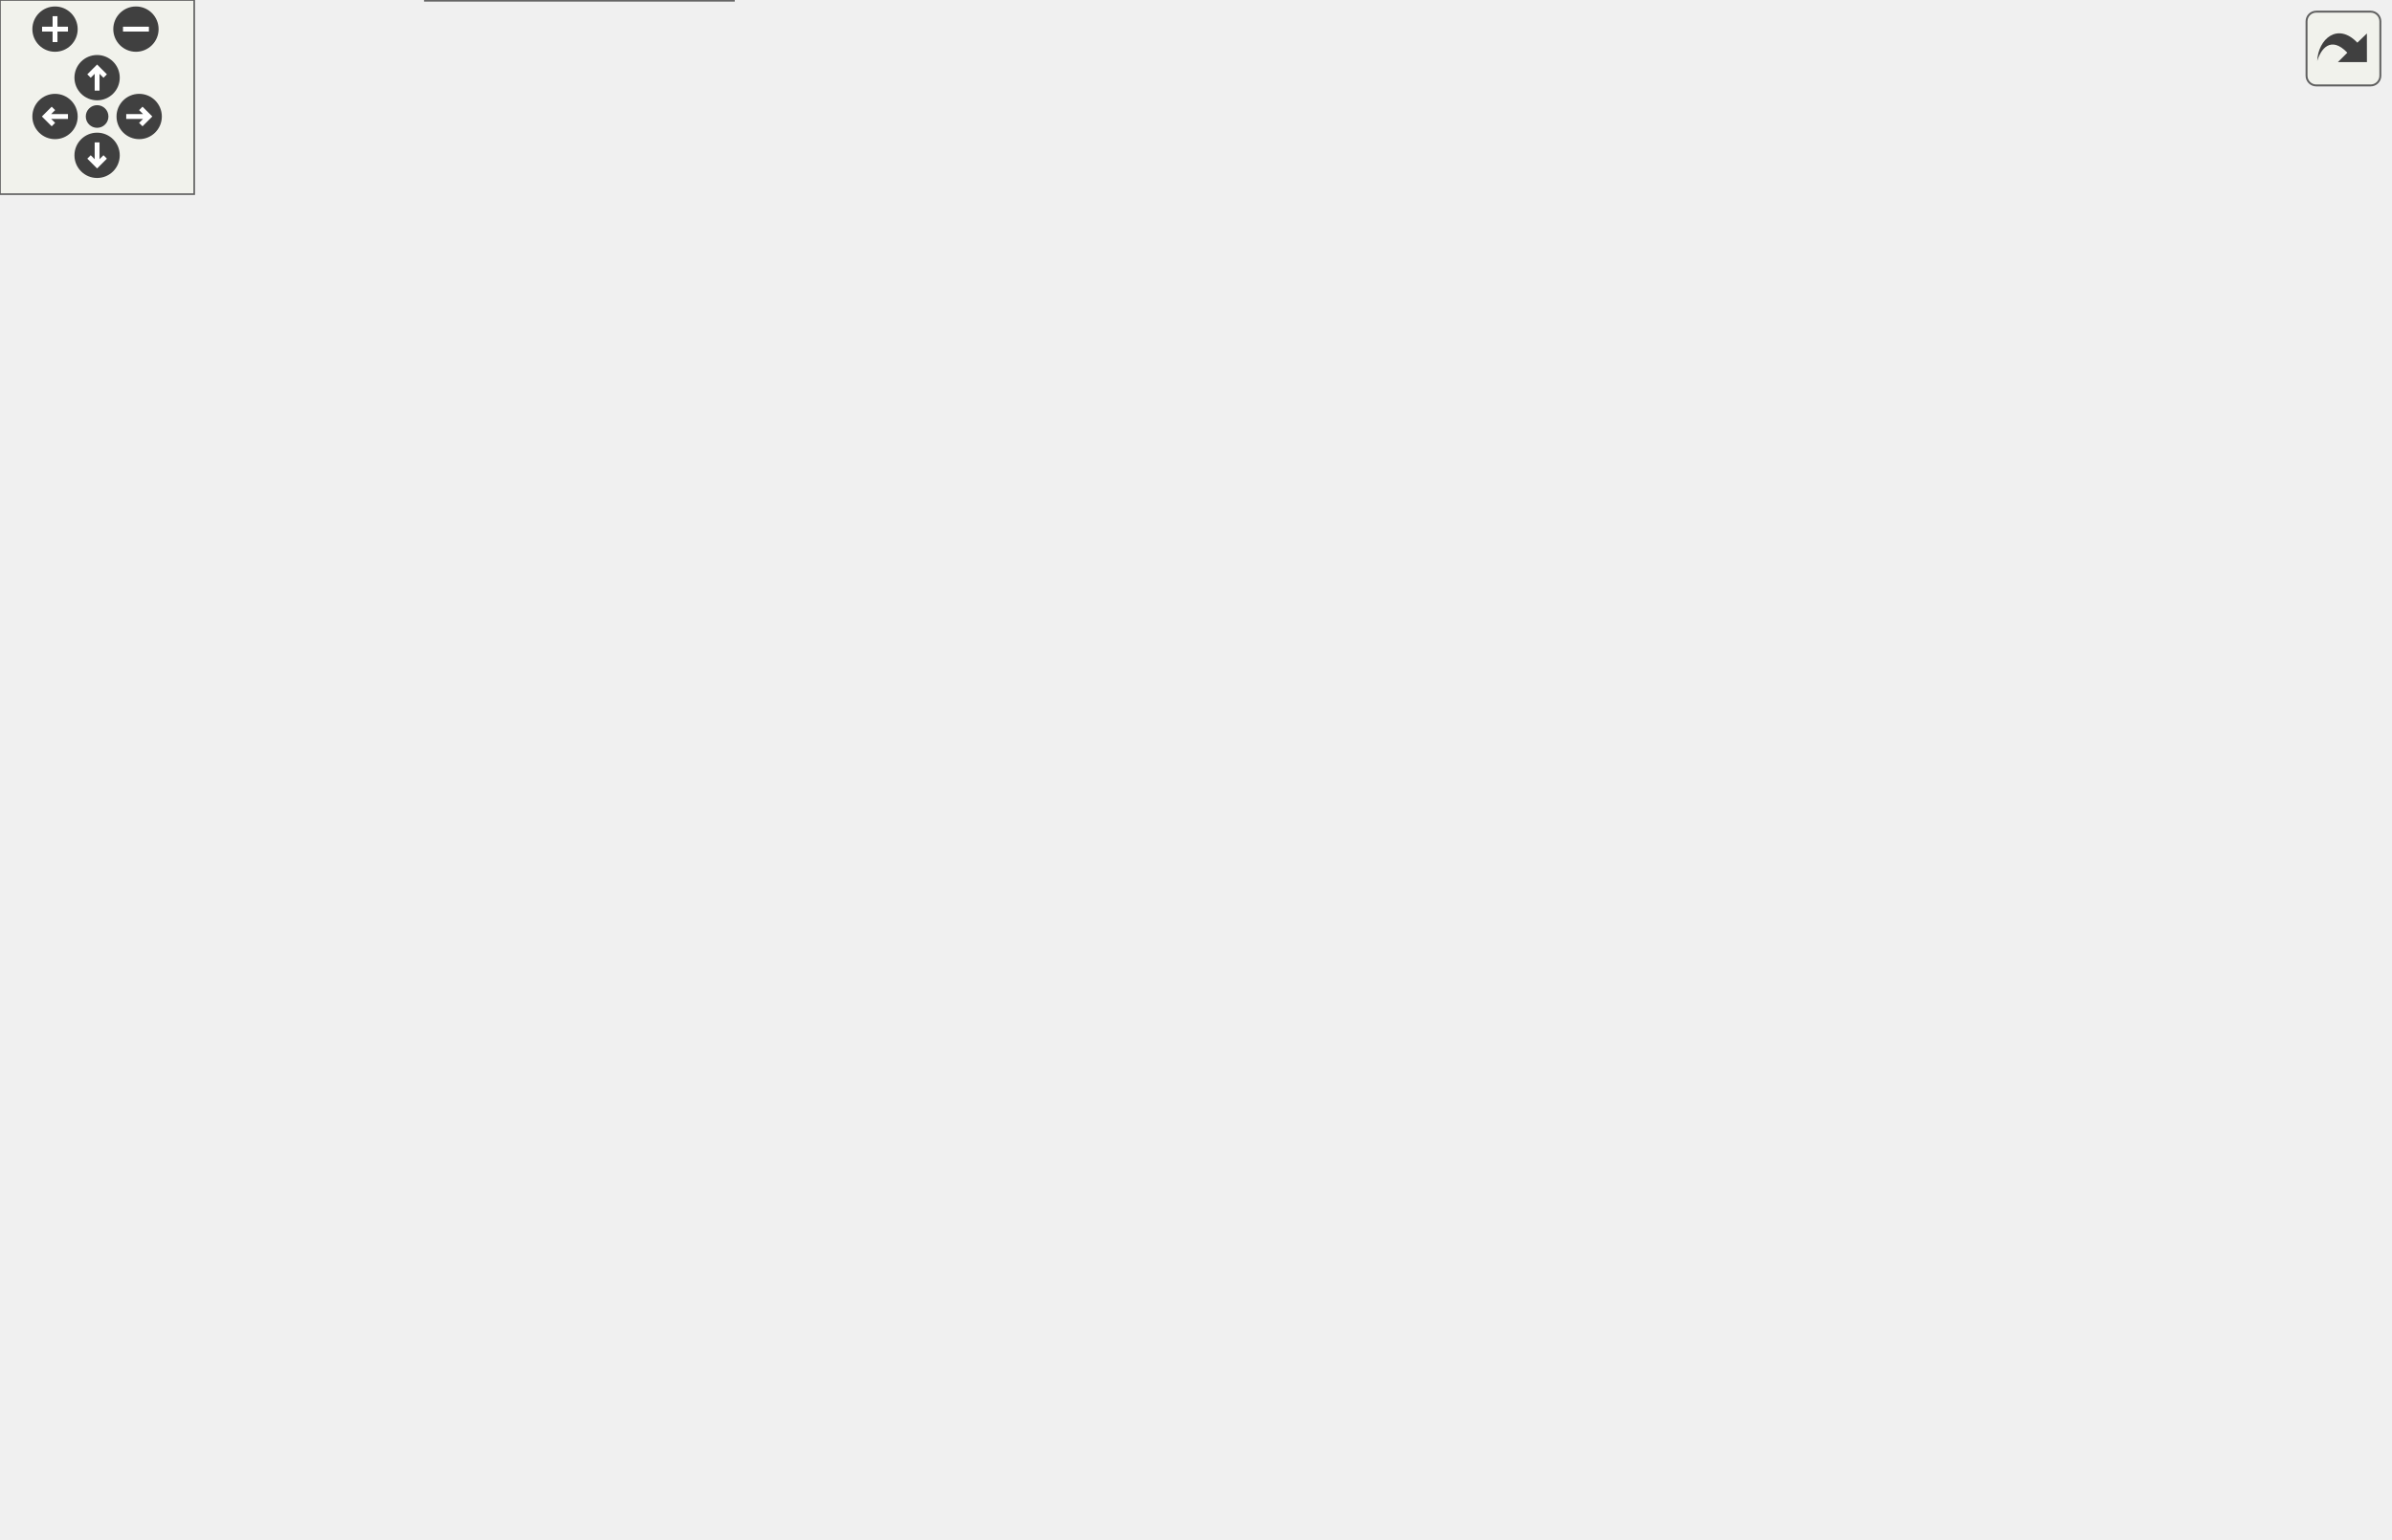
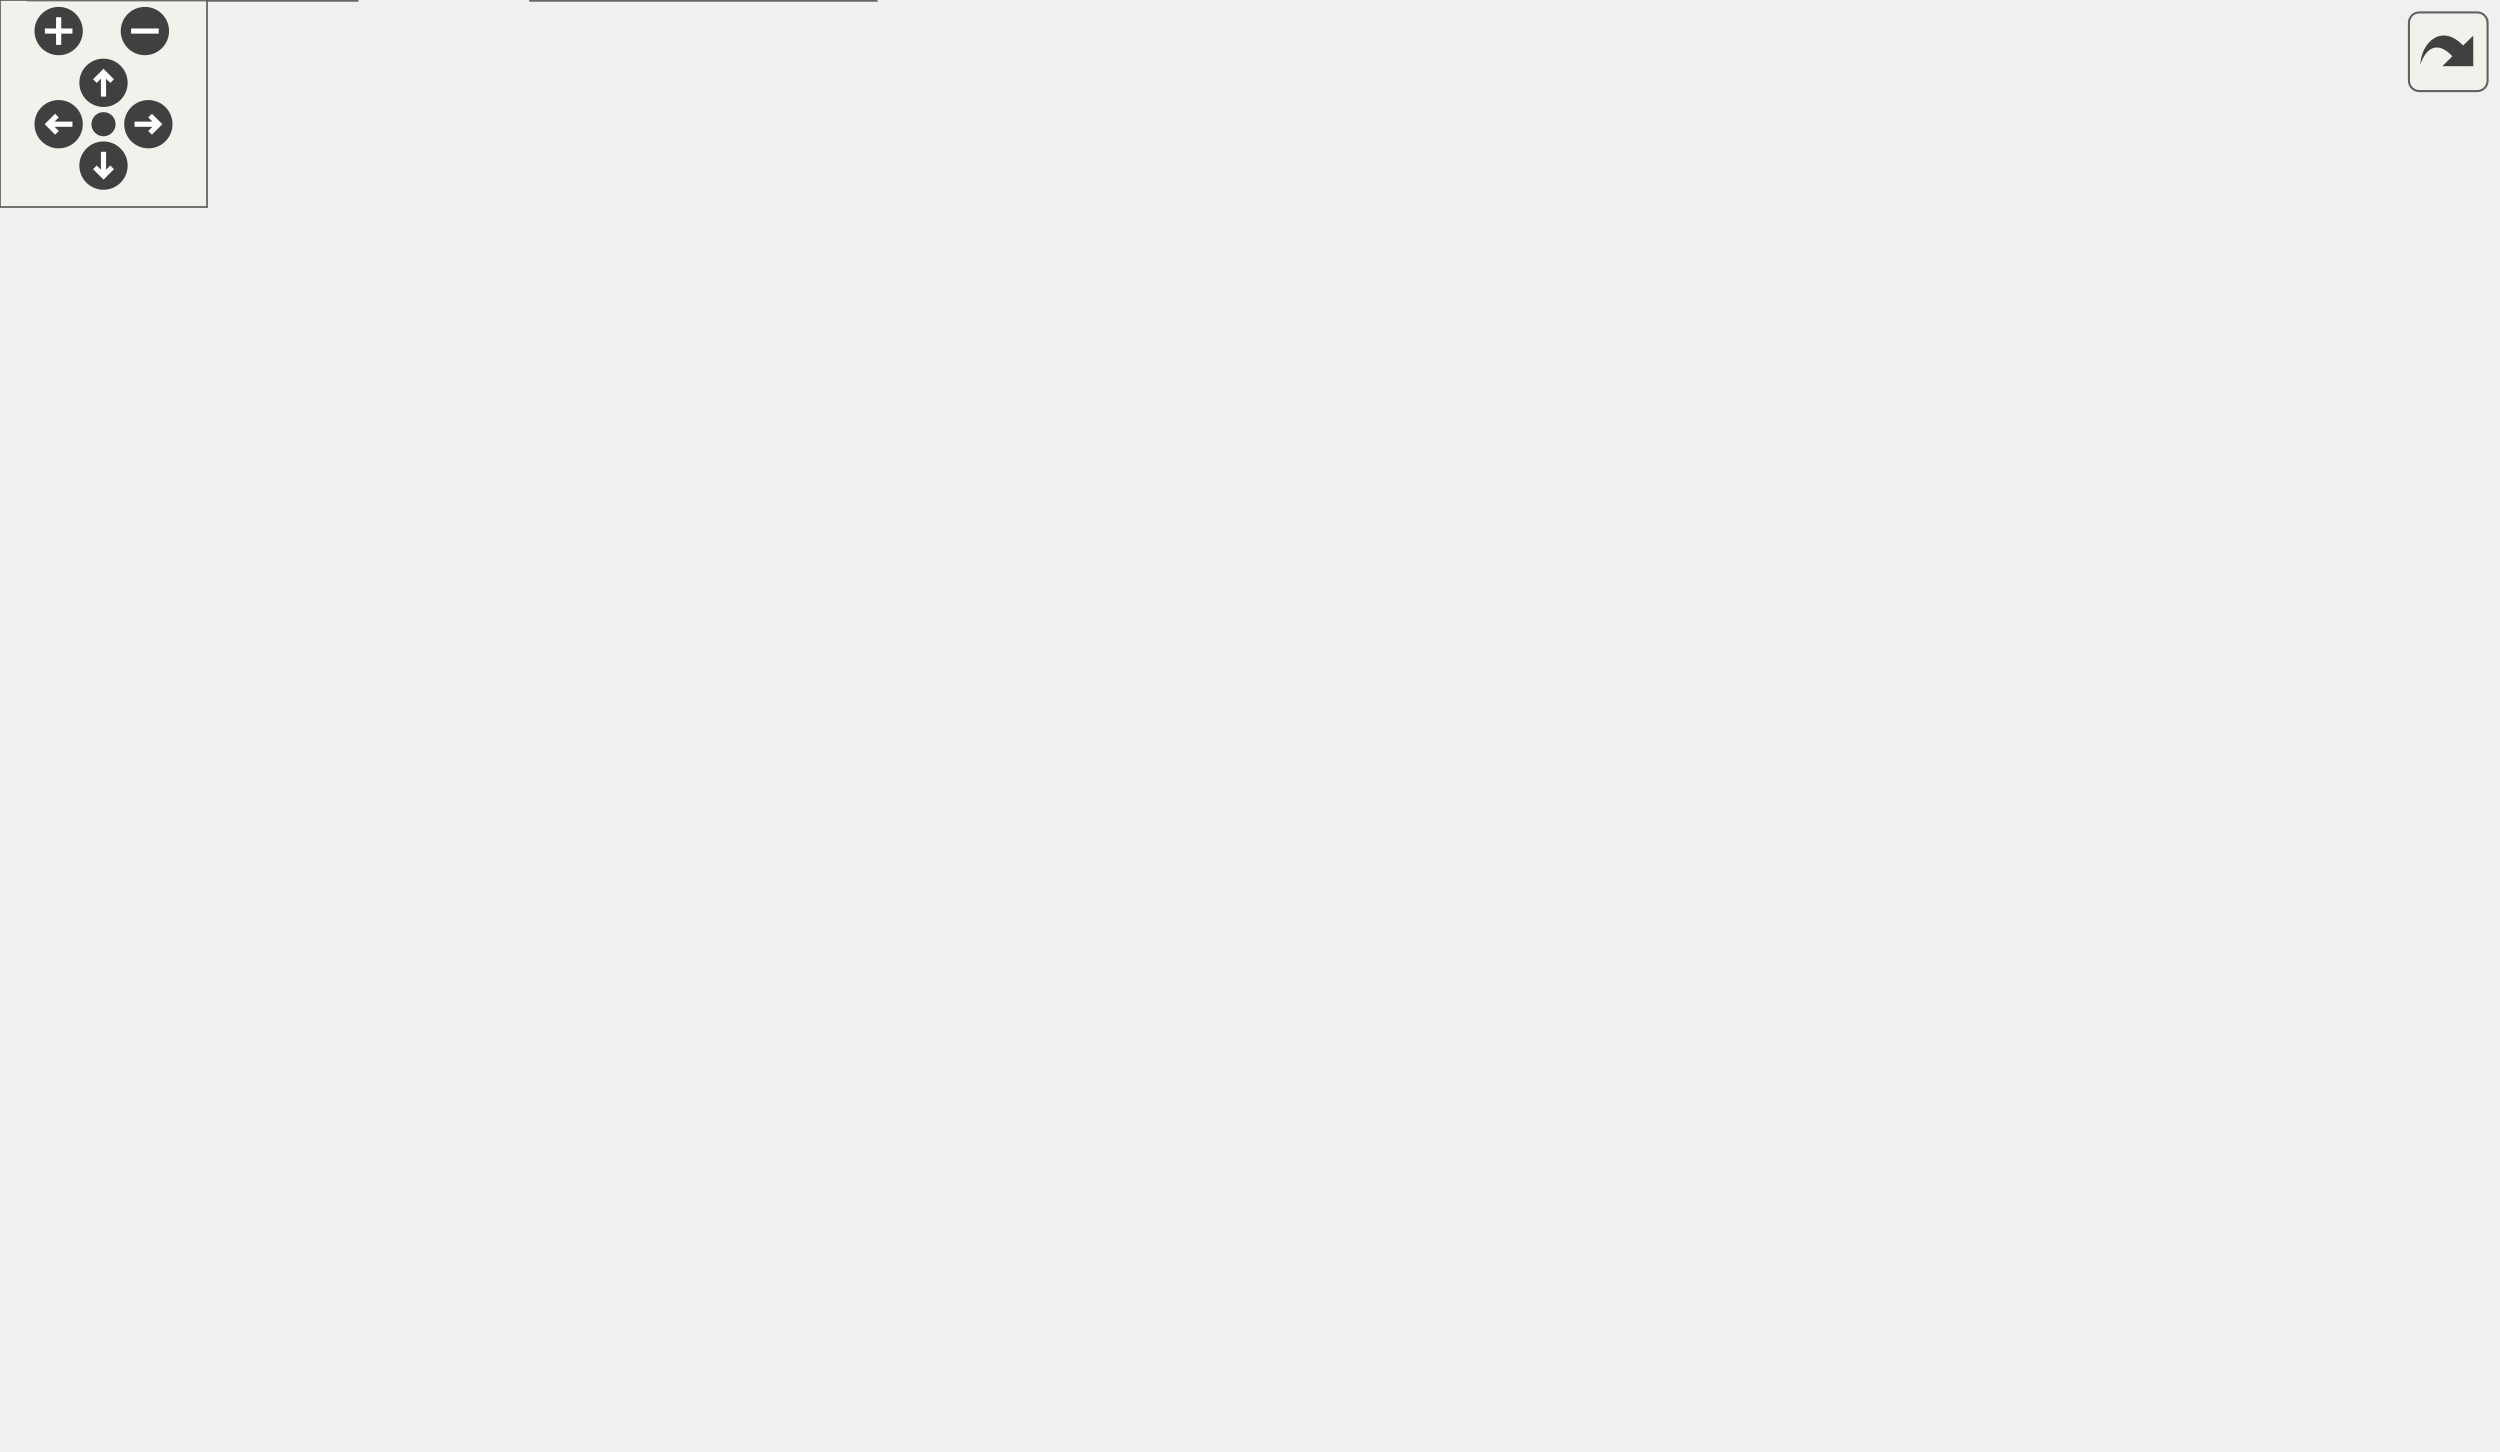
<svg xmlns="http://www.w3.org/2000/svg" xmlns:xlink="http://www.w3.org/1999/xlink" id="main" version="1.1" xml:space="preserve">
  <style type="text/css">
.edge:hover path { stroke: red; }
.edge:hover polygon { stroke: red; fill: red; }
</style>
  <defs>
    <circle id="rim" cx="0" cy="0" r="7" />
    <circle id="rim2" cx="0" cy="0" r="3.5" />
    <g id="zoomPlus">
      <use xlink:href="#rim" fill="#404040">
        <set attributeName="fill" to="#808080" begin="zoomplus.mouseover" end="zoomplus.mouseout" />
      </use>
      <path d="M-4,0h8M0,-4v8" fill="none" stroke="white" stroke-width="1.5" pointer-events="none" />
    </g>
    <g id="zoomMin">
      <use xlink:href="#rim" fill="#404040">
        <set attributeName="fill" to="#808080" begin="zoomminus.mouseover" end="zoomminus.mouseout" />
      </use>
      <path d="M-4,0h8" fill="none" stroke="white" stroke-width="1.5" pointer-events="none" />
    </g>
    <g id="dirArrow">
      <path fill="none" stroke="white" stroke-width="1.5" d="M0,-3.0v7 M-2.5,-0.5L0,-3.0L2.5,-0.5" />
    </g>
    <g id="resetDef">
      <use xlink:href="#rim2" fill="#404040">
        <set attributeName="fill" to="#808080" begin="reset.mouseover" end="reset.mouseout" />
      </use>
    </g>
  </defs>
  <svg id="graph" class="graph">
    <g id="viewport">
      <g id="node1" class="node">
        <g id="a_node1">
          <a xlink:title=" ">
-             <polygon fill="#999999" stroke="#666666" points="376.5,-415 241.5,-415 241.5,-385 376.5,-385 376.5,-415" />
-             <text text-anchor="start" x="249.5" y="-403" font-family="Helvetica,sans-Serif" font-size="10.00">src/data_analyze/strings</text>
-             <text text-anchor="middle" x="309" y="-392" font-family="Helvetica,sans-Serif" font-size="10.00">/FMC_chars.c</text>
+             <polygon fill="#999999" stroke="#666666" points="362.38,-360 227.38,-360 227.38,-330 362.38,-330 362.38,-360" />
+             <text text-anchor="start" x="235.38" y="-348" font-family="Helvetica,sans-Serif" font-size="10.00">src/data_analyze/strings</text>
+             <text text-anchor="middle" x="294.88" y="-337" font-family="Helvetica,sans-Serif" font-size="10.00">/FMC_chars.c</text>
          </a>
        </g>
      </g>
      <g id="node2" class="node">
        <g id="a_node2">
          <a xlink:href="../../d9/db5/FMC__strings_8h.html" target="_top" xlink:title=" ">
-             <polygon fill="white" stroke="#666666" points="352,-349 266,-349 266,-330 352,-330 352,-349" />
-             <text text-anchor="middle" x="309" y="-337" font-family="Helvetica,sans-Serif" font-size="10.00">FMC_strings.h</text>
+             <polygon fill="white" stroke="#666666" points="337.88,-294 251.88,-294 251.88,-275 337.88,-275 337.88,-294" />
+             <text text-anchor="middle" x="294.88" y="-282" font-family="Helvetica,sans-Serif" font-size="10.00">FMC_strings.h</text>
          </a>
        </g>
      </g>
      <g id="edge1" class="edge">
-         <path fill="none" stroke="#63b8ff" d="M309,-384.84C309,-377.21 309,-367.7 309,-359.45" />
-         <polygon fill="#63b8ff" stroke="#63b8ff" points="312.5,-359.27 309,-349.27 305.5,-359.27 312.5,-359.27" />
+         <path fill="none" stroke="#63b8ff" d="M294.88,-329.84C294.88,-322.21 294.88,-312.7 294.88,-304.45" />
+         <polygon fill="#63b8ff" stroke="#63b8ff" points="298.38,-304.27 294.88,-294.27 291.38,-304.27 298.38,-304.27" />
      </g>
      <g id="node3" class="node">
        <g id="a_node3">
          <a xlink:href="../../d9/de1/FMC__general_8h.html" target="_top" xlink:title=" ">
-             <polygon fill="white" stroke="#666666" points="382.5,-294 235.5,-294 235.5,-275 382.5,-275 382.5,-294" />
-             <text text-anchor="middle" x="309" y="-282" font-family="Helvetica,sans-Serif" font-size="10.00">../../general/FMC_general.h</text>
+             <polygon fill="white" stroke="#666666" points="368.38,-239 221.38,-239 221.38,-220 368.38,-220 368.38,-239" />
+             <text text-anchor="middle" x="294.88" y="-227" font-family="Helvetica,sans-Serif" font-size="10.00">../../general/FMC_general.h</text>
          </a>
        </g>
      </g>
      <g id="edge2" class="edge">
-         <path fill="none" stroke="#63b8ff" d="M309,-329.75C309,-322.8 309,-312.85 309,-304.13" />
-         <polygon fill="#63b8ff" stroke="#63b8ff" points="312.5,-304.09 309,-294.09 305.5,-304.09 312.5,-304.09" />
+         <path fill="none" stroke="#63b8ff" d="M294.88,-274.75C294.88,-267.8 294.88,-257.85 294.88,-249.13" />
+         <polygon fill="#63b8ff" stroke="#63b8ff" points="298.38,-249.09 294.88,-239.09 291.38,-249.09 298.38,-249.09" />
      </g>
      <g id="node4" class="node">
        <g id="a_node4">
          <a xlink:href="../../d0/d28/FMC__macros_8h.html" target="_top" xlink:title=" ">
-             <polygon fill="white" stroke="#666666" points="295.5,-129 140.5,-129 140.5,-110 295.5,-110 295.5,-129" />
-             <text text-anchor="middle" x="218" y="-117" font-family="Helvetica,sans-Serif" font-size="10.00">preprocessor/FMC_macros.h</text>
+             <polygon fill="white" stroke="#666666" points="281.38,-74 126.38,-74 126.38,-55 281.38,-55 281.38,-74" />
+             <text text-anchor="middle" x="203.88" y="-62" font-family="Helvetica,sans-Serif" font-size="10.00">preprocessor/FMC_macros.h</text>
          </a>
        </g>
      </g>
      <g id="edge3" class="edge">
-         <path fill="none" stroke="#63b8ff" d="M382.81,-281.88C425.18,-277.68 477.44,-266.59 516,-239 545.29,-218.05 572.71,-192.11 549,-165 517.97,-129.52 392.88,-121.16 305.7,-119.78" />
-         <polygon fill="#63b8ff" stroke="#63b8ff" points="305.57,-116.28 295.53,-119.65 305.48,-123.28 305.57,-116.28" />
+         <path fill="none" stroke="#63b8ff" d="M368.69,-226.88C411.06,-222.68 463.32,-211.59 501.88,-184 531.17,-163.05 558.59,-137.11 534.88,-110 503.85,-74.52 378.76,-66.16 291.58,-64.78" />
+         <polygon fill="#63b8ff" stroke="#63b8ff" points="291.45,-61.28 281.41,-64.65 291.36,-68.28 291.45,-61.28" />
      </g>
      <g id="node5" class="node">
        <g id="a_node5">
          <a xlink:href="../../d7/dff/FMC__platform_8h.html" target="_top" xlink:title=" ">
-             <polygon fill="white" stroke="#666666" points="226.5,-19 131.5,-19 131.5,0 226.5,0 226.5,-19" />
-             <text text-anchor="middle" x="179" y="-7" font-family="Helvetica,sans-Serif" font-size="10.00">FMC_platform.h</text>
-           </a>
-         </g>
-       </g>
-       <g id="edge8" class="edge">
-         <path fill="none" stroke="#63b8ff" d="M235.42,-277.6C189.92,-271.9 131.21,-260.75 83,-239 40.66,-219.9 0,-221.95 0,-175.5 0,-175.5 0,-175.5 0,-118.5 0,-60.88 68.85,-33.19 121.15,-20.47" />
-         <polygon fill="#63b8ff" stroke="#63b8ff" points="122.07,-23.85 131.03,-18.19 120.5,-17.02 122.07,-23.85" />
+             <polygon fill="white" stroke="#666666" points="103.38,-19 8.38,-19 8.38,0 103.38,0 103.38,-19" />
+             <text text-anchor="middle" x="55.88" y="-7" font-family="Helvetica,sans-Serif" font-size="10.00">FMC_platform.h</text>
+           </a>
+         </g>
+       </g>
+       <g id="edge7" class="edge">
+         <path fill="none" stroke="#63b8ff" d="M221.37,-223.62C175.63,-218.3 116.63,-207.19 68.88,-184 35.14,-167.61 20.53,-163.08 4.88,-129 -11.77,-92.74 19.44,-49.57 39.97,-26.66" />
+         <polygon fill="#63b8ff" stroke="#63b8ff" points="42.68,-28.89 46.94,-19.19 37.56,-24.11 42.68,-28.89" />
      </g>
      <g id="node7" class="node">
        <g id="a_node7">
          <a xlink:href="../../da/dd3/FMC__consts_8h.html" target="_top" xlink:title=" ">
-             <polygon fill="white" stroke="#666666" points="540,-184 390,-184 390,-165 540,-165 540,-184" />
-             <text text-anchor="middle" x="465" y="-172" font-family="Helvetica,sans-Serif" font-size="10.00">preprocessor/FMC_consts.h</text>
-           </a>
-         </g>
-       </g>
-       <g id="edge9" class="edge">
-         <path fill="none" stroke="#63b8ff" d="M382.75,-275.76C430.04,-269.1 485.26,-257.57 500,-239 511.89,-224.03 497.35,-204.47 483.56,-191.04" />
-         <polygon fill="#63b8ff" stroke="#63b8ff" points="485.89,-188.43 476.15,-184.27 481.18,-193.6 485.89,-188.43" />
+             <polygon fill="white" stroke="#666666" points="525.88,-129 375.88,-129 375.88,-110 525.88,-110 525.88,-129" />
+             <text text-anchor="middle" x="450.88" y="-117" font-family="Helvetica,sans-Serif" font-size="10.00">preprocessor/FMC_consts.h</text>
+           </a>
+         </g>
+       </g>
+       <g id="edge8" class="edge">
+         <path fill="none" stroke="#63b8ff" d="M368.63,-220.76C415.92,-214.1 471.14,-202.57 485.88,-184 497.77,-169.03 483.23,-149.47 469.44,-136.04" />
+         <polygon fill="#63b8ff" stroke="#63b8ff" points="471.77,-133.43 462.03,-129.27 467.05,-138.6 471.77,-133.43" />
      </g>
      <g id="node8" class="node">
        <g id="a_node8">
          <a xlink:href="../../d5/de5/FMC__structs_8h.html" target="_top" xlink:title=" ">
-             <polygon fill="white" stroke="#666666" points="367,-239 251,-239 251,-220 367,-220 367,-239" />
-             <text text-anchor="middle" x="309" y="-227" font-family="Helvetica,sans-Serif" font-size="10.00">types/FMC_structs.h</text>
-           </a>
-         </g>
-       </g>
-       <g id="edge10" class="edge">
-         <path fill="none" stroke="#63b8ff" d="M309,-274.75C309,-267.8 309,-257.85 309,-249.13" />
-         <polygon fill="#63b8ff" stroke="#63b8ff" points="312.5,-249.09 309,-239.09 305.5,-249.09 312.5,-249.09" />
+             <polygon fill="white" stroke="#666666" points="352.88,-184 236.88,-184 236.88,-165 352.88,-165 352.88,-184" />
+             <text text-anchor="middle" x="294.88" y="-172" font-family="Helvetica,sans-Serif" font-size="10.00">types/FMC_structs.h</text>
+           </a>
+         </g>
+       </g>
+       <g id="edge9" class="edge">
+         <path fill="none" stroke="#63b8ff" d="M294.88,-219.75C294.88,-212.8 294.88,-202.85 294.88,-194.13" />
+         <polygon fill="#63b8ff" stroke="#63b8ff" points="298.38,-194.09 294.88,-184.09 291.38,-194.09 298.38,-194.09" />
      </g>
      <g id="node10" class="node">
        <g id="a_node10">
          <a xlink:href="../../d6/d25/FMC__enums_8h.html" target="_top" xlink:title=" ">
-             <polygon fill="white" stroke="#666666" points="114,-184 28,-184 28,-165 114,-165 114,-184" />
-             <text text-anchor="middle" x="71" y="-172" font-family="Helvetica,sans-Serif" font-size="10.00">FMC_enums.h</text>
-           </a>
-         </g>
-       </g>
-       <g id="edge20" class="edge">
-         <path fill="none" stroke="#63b8ff" d="M239.29,-274.96C188.16,-267.52 124.13,-255.34 103,-239 88.68,-227.93 80.27,-208.71 75.69,-194.3" />
-         <polygon fill="#63b8ff" stroke="#63b8ff" points="78.99,-193.12 72.91,-184.45 72.26,-195.02 78.99,-193.12" />
+             <polygon fill="white" stroke="#666666" points="99.88,-129 13.88,-129 13.88,-110 99.88,-110 99.88,-129" />
+             <text text-anchor="middle" x="56.88" y="-117" font-family="Helvetica,sans-Serif" font-size="10.00">FMC_enums.h</text>
+           </a>
+         </g>
+       </g>
+       <g id="edge19" class="edge">
+         <path fill="none" stroke="#63b8ff" d="M225.17,-219.96C174.04,-212.52 110.01,-200.34 88.88,-184 74.56,-172.93 66.15,-153.71 61.57,-139.3" />
+         <polygon fill="#63b8ff" stroke="#63b8ff" points="64.87,-138.12 58.79,-129.45 58.14,-140.02 64.87,-138.12" />
      </g>
      <g id="node11" class="node">
        <g id="a_node11">
          <a xlink:href="../../df/df8/FMC__typedefs_8h.html" target="_top" xlink:title=" ">
-             <polygon fill="white" stroke="#666666" points="227.5,-184 132.5,-184 132.5,-165 227.5,-165 227.5,-184" />
-             <text text-anchor="middle" x="180" y="-172" font-family="Helvetica,sans-Serif" font-size="10.00">FMC_typedefs.h</text>
-           </a>
-         </g>
-       </g>
-       <g id="edge19" class="edge">
-         <path fill="none" stroke="#63b8ff" d="M235.32,-276.39C186.04,-269.93 127.49,-258.38 112,-239 96.44,-219.53 124.34,-200.47 148.96,-188.39" />
-         <polygon fill="#63b8ff" stroke="#63b8ff" points="150.55,-191.51 158.14,-184.11 147.59,-185.16 150.55,-191.51" />
+             <polygon fill="white" stroke="#666666" points="213.38,-129 118.38,-129 118.38,-110 213.38,-110 213.38,-129" />
+             <text text-anchor="middle" x="165.88" y="-117" font-family="Helvetica,sans-Serif" font-size="10.00">FMC_typedefs.h</text>
+           </a>
+         </g>
+       </g>
+       <g id="edge18" class="edge">
+         <path fill="none" stroke="#63b8ff" d="M221.2,-221.39C171.92,-214.93 113.37,-203.38 97.88,-184 82.32,-164.53 110.22,-145.47 134.84,-133.39" />
+         <polygon fill="#63b8ff" stroke="#63b8ff" points="136.43,-136.51 144.02,-129.11 133.47,-130.16 136.43,-136.51" />
      </g>
      <g id="node12" class="node">
        <g id="a_node12">
          <a xlink:href="../../d2/d5e/FMC__flags_8h.html" target="_top" xlink:title=" ">
-             <polygon fill="white" stroke="#666666" points="738,-239 596,-239 596,-220 738,-220 738,-239" />
-             <text text-anchor="middle" x="667" y="-227" font-family="Helvetica,sans-Serif" font-size="10.00">preprocessor/FMC_flags.h</text>
-           </a>
-         </g>
-       </g>
-       <g id="edge18" class="edge">
-         <path fill="none" stroke="#63b8ff" d="M366.52,-274.98C429.97,-265.59 531.98,-250.49 599.25,-240.53" />
-         <polygon fill="#63b8ff" stroke="#63b8ff" points="599.95,-243.96 609.33,-239.04 598.92,-237.04 599.95,-243.96" />
+             <polygon fill="white" stroke="#666666" points="723.88,-184 581.88,-184 581.88,-165 723.88,-165 723.88,-184" />
+             <text text-anchor="middle" x="652.88" y="-172" font-family="Helvetica,sans-Serif" font-size="10.00">preprocessor/FMC_flags.h</text>
+           </a>
+         </g>
+       </g>
+       <g id="edge17" class="edge">
+         <path fill="none" stroke="#63b8ff" d="M352.4,-219.98C415.85,-210.59 517.86,-195.49 585.13,-185.53" />
+         <polygon fill="#63b8ff" stroke="#63b8ff" points="585.83,-188.96 595.21,-184.04 584.8,-182.04 585.83,-188.96" />
      </g>
      <g id="node13" class="node">
        <g id="a_node13">
          <a xlink:href="../../dd/ddf/FMC__errors_8h.html" target="_top" xlink:title=" ">
-             <polygon fill="white" stroke="#666666" points="490.5,-239 385.5,-239 385.5,-220 490.5,-220 490.5,-239" />
-             <text text-anchor="middle" x="438" y="-227" font-family="Helvetica,sans-Serif" font-size="10.00">utils/FMC_errors.h</text>
-           </a>
-         </g>
-       </g>
-       <g id="edge21" class="edge">
-         <path fill="none" stroke="#63b8ff" d="M329.73,-274.98C350.76,-266.34 383.55,-252.87 407.54,-243.02" />
-         <polygon fill="#63b8ff" stroke="#63b8ff" points="408.98,-246.21 416.9,-239.17 406.32,-239.73 408.98,-246.21" />
+             <polygon fill="white" stroke="#666666" points="476.38,-184 371.38,-184 371.38,-165 476.38,-165 476.38,-184" />
+             <text text-anchor="middle" x="423.88" y="-172" font-family="Helvetica,sans-Serif" font-size="10.00">utils/FMC_errors.h</text>
+           </a>
+         </g>
+       </g>
+       <g id="edge20" class="edge">
+         <path fill="none" stroke="#63b8ff" d="M315.61,-219.98C336.64,-211.34 369.43,-197.87 393.42,-188.02" />
+         <polygon fill="#63b8ff" stroke="#63b8ff" points="394.86,-191.21 402.78,-184.17 392.2,-184.73 394.86,-191.21" />
      </g>
      <g id="node14" class="node">
        <g id="a_node14">
          <a xlink:href="../../de/d86/FMC__globals_8h.html" target="_top" xlink:title=" ">
-             <polygon fill="white" stroke="#666666" points="233,-239 121,-239 121,-220 233,-220 233,-239" />
-             <text text-anchor="middle" x="177" y="-227" font-family="Helvetica,sans-Serif" font-size="10.00">utils/FMC_globals.h</text>
-           </a>
-         </g>
-       </g>
-       <g id="edge25" class="edge">
-         <path fill="none" stroke="#63b8ff" d="M287.79,-274.98C266.27,-266.34 232.72,-252.87 208.17,-243.02" />
-         <polygon fill="#63b8ff" stroke="#63b8ff" points="209.18,-239.65 198.59,-239.17 206.57,-246.14 209.18,-239.65" />
+             <polygon fill="white" stroke="#666666" points="218.88,-184 106.88,-184 106.88,-165 218.88,-165 218.88,-184" />
+             <text text-anchor="middle" x="162.88" y="-172" font-family="Helvetica,sans-Serif" font-size="10.00">utils/FMC_globals.h</text>
+           </a>
+         </g>
+       </g>
+       <g id="edge24" class="edge">
+         <path fill="none" stroke="#63b8ff" d="M273.67,-219.98C252.15,-211.34 218.6,-197.87 194.05,-188.02" />
+         <polygon fill="#63b8ff" stroke="#63b8ff" points="195.06,-184.65 184.47,-184.17 192.45,-191.14 195.06,-184.65" />
      </g>
      <g id="edge4" class="edge">
-         <path fill="none" stroke="#63b8ff" d="M224.69,-109.96C233.62,-97.45 247.28,-73.62 238,-55 231.43,-41.82 218.9,-31.52 207.07,-24.16" />
-         <polygon fill="#63b8ff" stroke="#63b8ff" points="208.68,-21.05 198.27,-19.1 205.2,-27.12 208.68,-21.05" />
+         <path fill="none" stroke="#63b8ff" d="M180.1,-54.98C155.65,-46.23 117.34,-32.51 89.73,-22.62" />
+         <polygon fill="#63b8ff" stroke="#63b8ff" points="90.69,-19.25 80.09,-19.17 88.33,-25.84 90.69,-19.25" />
      </g>
      <g id="node6" class="node">
        <g id="a_node6">
          <a xlink:href="../../d1/d2e/FMC__attributes_8h.html" target="_top" xlink:title=" ">
-             <polygon fill="white" stroke="#666666" points="229,-74 129,-74 129,-55 229,-55 229,-74" />
-             <text text-anchor="middle" x="179" y="-62" font-family="Helvetica,sans-Serif" font-size="10.00">FMC_attributes.h</text>
+             <polygon fill="white" stroke="#666666" points="253.88,-19 153.88,-19 153.88,0 253.88,0 253.88,-19" />
+             <text text-anchor="middle" x="203.88" y="-7" font-family="Helvetica,sans-Serif" font-size="10.00">FMC_attributes.h</text>
          </a>
        </g>
      </g>
      <g id="edge5" class="edge">
-         <path fill="none" stroke="#63b8ff" d="M206.39,-109.75C199.42,-102.42 191.16,-91.73 185.29,-82.7" />
-         <polygon fill="#63b8ff" stroke="#63b8ff" points="188.3,-80.91 180.19,-74.09 182.27,-84.48 188.3,-80.91" />
-       </g>
-       <g id="edge7" class="edge">
-         <path fill="none" stroke="#63b8ff" d="M190.45,-74.09C197.4,-81.37 205.67,-92.04 211.58,-101.1" />
-         <polygon fill="#63b8ff" stroke="#63b8ff" points="208.6,-102.94 216.73,-109.75 214.62,-99.36 208.6,-102.94" />
+         <path fill="none" stroke="#63b8ff" d="M198.71,-54.75C197.22,-47.8 196.78,-37.85 197.4,-29.13" />
+         <polygon fill="#63b8ff" stroke="#63b8ff" points="200.89,-29.47 198.75,-19.09 193.95,-28.53 200.89,-29.47" />
      </g>
      <g id="edge6" class="edge">
-         <path fill="none" stroke="#63b8ff" d="M179,-54.75C179,-47.8 179,-37.85 179,-29.13" />
-         <polygon fill="#63b8ff" stroke="#63b8ff" points="182.5,-29.09 179,-19.09 175.5,-29.09 182.5,-29.09" />
-       </g>
-       <g id="edge13" class="edge">
-         <path fill="none" stroke="#63b8ff" d="M301.55,-219.66C286.35,-201.61 251.52,-160.28 231.97,-137.08" />
-         <polygon fill="#63b8ff" stroke="#63b8ff" points="234.42,-134.55 225.3,-129.16 229.06,-139.06 234.42,-134.55" />
+         <path fill="none" stroke="#63b8ff" d="M209.01,-19.09C210.52,-25.99 210.97,-35.93 210.37,-44.66" />
+         <polygon fill="#63b8ff" stroke="#63b8ff" points="206.88,-44.38 209.05,-54.75 213.82,-45.29 206.88,-44.38" />
      </g>
      <g id="edge12" class="edge">
-         <path fill="none" stroke="#63b8ff" d="M334.06,-219.98C360.03,-211.16 400.81,-197.31 429.96,-187.41" />
-         <polygon fill="#63b8ff" stroke="#63b8ff" points="431.4,-190.61 439.74,-184.08 429.15,-183.99 431.4,-190.61" />
+         <path fill="none" stroke="#63b8ff" d="M287.43,-164.66C272.23,-146.61 237.4,-105.28 217.85,-82.08" />
+         <polygon fill="#63b8ff" stroke="#63b8ff" points="220.3,-79.55 211.18,-74.16 214.94,-84.06 220.3,-79.55" />
+       </g>
+       <g id="edge11" class="edge">
+         <path fill="none" stroke="#63b8ff" d="M319.94,-164.98C345.91,-156.16 386.69,-142.31 415.84,-132.41" />
+         <polygon fill="#63b8ff" stroke="#63b8ff" points="417.28,-135.61 425.62,-129.08 415.02,-128.99 417.28,-135.61" />
      </g>
      <g id="node9" class="node">
        <g id="a_node9">
          <a xlink:title=" ">
-             <polygon fill="#e0e0e0" stroke="#999999" points="334,-184 284,-184 284,-165 334,-165 334,-184" />
-             <text text-anchor="middle" x="309" y="-172" font-family="Helvetica,sans-Serif" font-size="10.00">stdio.h</text>
-           </a>
-         </g>
-       </g>
-       <g id="edge11" class="edge">
-         <path fill="none" stroke="#63b8ff" d="M309,-219.75C309,-212.8 309,-202.85 309,-194.13" />
-         <polygon fill="#63b8ff" stroke="#63b8ff" points="312.5,-194.09 309,-184.09 305.5,-194.09 312.5,-194.09" />
+             <polygon fill="#e0e0e0" stroke="#999999" points="319.88,-129 269.88,-129 269.88,-110 319.88,-110 319.88,-129" />
+             <text text-anchor="middle" x="294.88" y="-117" font-family="Helvetica,sans-Serif" font-size="10.00">stdio.h</text>
+           </a>
+         </g>
+       </g>
+       <g id="edge10" class="edge">
+         <path fill="none" stroke="#63b8ff" d="M294.88,-164.75C294.88,-157.8 294.88,-147.85 294.88,-139.13" />
+         <polygon fill="#63b8ff" stroke="#63b8ff" points="298.38,-139.09 294.88,-129.09 291.38,-139.09 298.38,-139.09" />
+       </g>
+       <g id="edge13" class="edge">
+         <path fill="none" stroke="#63b8ff" d="M256.64,-164.98C215.47,-155.82 149.89,-141.21 105.18,-131.26" />
+         <polygon fill="#63b8ff" stroke="#63b8ff" points="105.94,-127.84 95.42,-129.08 104.42,-134.67 105.94,-127.84" />
+       </g>
+       <g id="edge15" class="edge">
+         <path fill="none" stroke="#63b8ff" d="M274.15,-164.98C253.12,-156.34 220.33,-142.87 196.34,-133.02" />
+         <polygon fill="#63b8ff" stroke="#63b8ff" points="197.56,-129.73 186.98,-129.17 194.9,-136.21 197.56,-129.73" />
      </g>
      <g id="edge14" class="edge">
-         <path fill="none" stroke="#63b8ff" d="M270.76,-219.98C229.59,-210.82 164.01,-196.21 119.3,-186.26" />
-         <polygon fill="#63b8ff" stroke="#63b8ff" points="120.06,-182.84 109.54,-184.08 118.54,-189.67 120.06,-182.84" />
+         <path fill="none" stroke="#63b8ff" d="M80.5,-109.98C104.78,-101.23 142.83,-87.51 170.25,-77.62" />
+         <polygon fill="#63b8ff" stroke="#63b8ff" points="171.61,-80.85 179.83,-74.17 169.24,-74.27 171.61,-80.85" />
      </g>
      <g id="edge16" class="edge">
-         <path fill="none" stroke="#63b8ff" d="M288.27,-219.98C267.24,-211.34 234.45,-197.87 210.46,-188.02" />
-         <polygon fill="#63b8ff" stroke="#63b8ff" points="211.68,-184.73 201.1,-184.17 209.02,-191.21 211.68,-184.73" />
-       </g>
-       <g id="edge15" class="edge">
-         <path fill="none" stroke="#63b8ff" d="M94.62,-164.98C118.9,-156.23 156.95,-142.51 184.37,-132.62" />
-         <polygon fill="#63b8ff" stroke="#63b8ff" points="185.73,-135.85 193.95,-129.17 183.36,-129.27 185.73,-135.85" />
-       </g>
-       <g id="edge17" class="edge">
-         <path fill="none" stroke="#63b8ff" d="M186.27,-164.75C191.59,-157.34 199.36,-146.5 205.88,-137.41" />
-         <polygon fill="#63b8ff" stroke="#63b8ff" points="208.86,-139.26 211.84,-129.09 203.17,-135.18 208.86,-139.26" />
-       </g>
-       <g id="edge24" class="edge">
-         <path fill="none" stroke="#63b8ff" d="M427.14,-219.93C410.05,-206.74 375.44,-181.3 343,-165 315.77,-151.32 283.31,-139.9 258.29,-132.05" />
-         <polygon fill="#63b8ff" stroke="#63b8ff" points="258.99,-128.6 248.41,-129.01 256.94,-135.3 258.99,-128.6" />
+         <path fill="none" stroke="#63b8ff" d="M172.15,-109.75C177.47,-102.34 185.24,-91.5 191.76,-82.41" />
+         <polygon fill="#63b8ff" stroke="#63b8ff" points="194.74,-84.26 197.72,-74.09 189.05,-80.18 194.74,-84.26" />
      </g>
      <g id="edge23" class="edge">
-         <path fill="none" stroke="#63b8ff" d="M442.46,-219.75C446.12,-212.57 451.41,-202.18 455.95,-193.27" />
-         <polygon fill="#63b8ff" stroke="#63b8ff" points="459.2,-194.59 460.62,-184.09 452.97,-191.41 459.2,-194.59" />
+         <path fill="none" stroke="#63b8ff" d="M413.02,-164.93C395.93,-151.74 361.32,-126.3 328.88,-110 301.65,-96.32 269.19,-84.9 244.17,-77.05" />
+         <polygon fill="#63b8ff" stroke="#63b8ff" points="244.87,-73.6 234.29,-74.01 242.82,-80.3 244.87,-73.6" />
      </g>
      <g id="edge22" class="edge">
-         <path fill="none" stroke="#63b8ff" d="M417.27,-219.98C396.24,-211.34 363.45,-197.87 339.46,-188.02" />
-         <polygon fill="#63b8ff" stroke="#63b8ff" points="340.68,-184.73 330.1,-184.17 338.02,-191.21 340.68,-184.73" />
-       </g>
-       <g id="edge26" class="edge">
-         <path fill="none" stroke="#63b8ff" d="M177.5,-219.75C177.89,-212.8 178.45,-202.85 178.95,-194.13" />
-         <polygon fill="#63b8ff" stroke="#63b8ff" points="182.44,-194.27 179.51,-184.09 175.45,-193.88 182.44,-194.27" />
+         <path fill="none" stroke="#63b8ff" d="M428.34,-164.75C431.99,-157.57 437.29,-147.18 441.83,-138.27" />
+         <polygon fill="#63b8ff" stroke="#63b8ff" points="445.08,-139.59 446.5,-129.09 438.85,-136.41 445.08,-139.59" />
+       </g>
+       <g id="edge21" class="edge">
+         <path fill="none" stroke="#63b8ff" d="M403.15,-164.98C382.12,-156.34 349.33,-142.87 325.34,-133.02" />
+         <polygon fill="#63b8ff" stroke="#63b8ff" points="326.56,-129.73 315.98,-129.17 323.9,-136.21 326.56,-129.73" />
+       </g>
+       <g id="edge25" class="edge">
+         <path fill="none" stroke="#63b8ff" d="M163.38,-164.75C163.77,-157.8 164.33,-147.85 164.82,-139.13" />
+         <polygon fill="#63b8ff" stroke="#63b8ff" points="168.32,-139.27 165.39,-129.09 161.33,-138.88 168.32,-139.27" />
      </g>
    </g>
  </svg>
  <g id="navigator" transform="translate(0 0)" fill="#404254">
    <rect fill="#f2f5e9" fill-opacity="0.5" stroke="#606060" stroke-width=".5" x="0" y="0" width="60" height="60" />
    <use id="zoomplus" xlink:href="#zoomPlus" x="17" y="9" />
    <use id="zoomminus" xlink:href="#zoomMin" x="42" y="9" />
    <use id="reset" xlink:href="#resetDef" x="30" y="36" />
    <g id="arrowUp" xlink:href="#dirArrow" transform="translate(30 24)">
      <use xlink:href="#rim" fill="#404040">
        <set attributeName="fill" to="#808080" begin="arrowUp.mouseover" end="arrowUp.mouseout" />
      </use>
      <path fill="none" stroke="white" stroke-width="1.5" d="M0,-3.0v7 M-2.5,-0.5L0,-3.0L2.5,-0.5" />
    </g>
    <g id="arrowRight" xlink:href="#dirArrow" transform="rotate(90) translate(36 -43)">
      <use xlink:href="#rim" fill="#404040">
        <set attributeName="fill" to="#808080" begin="arrowRight.mouseover" end="arrowRight.mouseout" />
      </use>
      <path fill="none" stroke="white" stroke-width="1.5" d="M0,-3.0v7 M-2.5,-0.5L0,-3.0L2.5,-0.5" />
    </g>
    <g id="arrowDown" xlink:href="#dirArrow" transform="rotate(180) translate(-30 -48)">
      <use xlink:href="#rim" fill="#404040">
        <set attributeName="fill" to="#808080" begin="arrowDown.mouseover" end="arrowDown.mouseout" />
      </use>
      <path fill="none" stroke="white" stroke-width="1.5" d="M0,-3.0v7 M-2.5,-0.5L0,-3.0L2.5,-0.5" />
    </g>
    <g id="arrowLeft" xlink:href="#dirArrow" transform="rotate(270) translate(-36 17)">
      <use xlink:href="#rim" fill="#404040">
        <set attributeName="fill" to="#808080" begin="arrowLeft.mouseover" end="arrowLeft.mouseout" />
      </use>
      <path fill="none" stroke="white" stroke-width="1.5" d="M0,-3.0v7 M-2.5,-0.5L0,-3.0L2.5,-0.5" />
    </g>
  </g>
  <svg viewBox="0 0 15 15" width="100%" height="30px" preserveAspectRatio="xMaxYMin meet">
    <g id="arrow_out" transform="scale(0.3 0.3)">
      <a xlink:href="FMC__chars_8c__incl_org.svg" target="_base">
        <rect id="button" ry="5" rx="5" y="6" x="6" height="38" width="38" fill="#f2f5e9" fill-opacity="0.5" stroke="#606060" stroke-width="1.0" />
        <path id="arrow" d="M 11.5,31.437 C 11.94,20.098 22.043,11.323 32.159,21.979 L 37.069,17.246 C 37.069,17.246 37.088,32 37.088,32 L 22.16,31.978 C 22.16,31.978 26.998,27.14 26.998,27.14 C 18.529,18.264 13.292,25.23 11.5,31.437 z" style="fill:#404040;" />
      </a>
    </g>
  </svg>
</svg>
